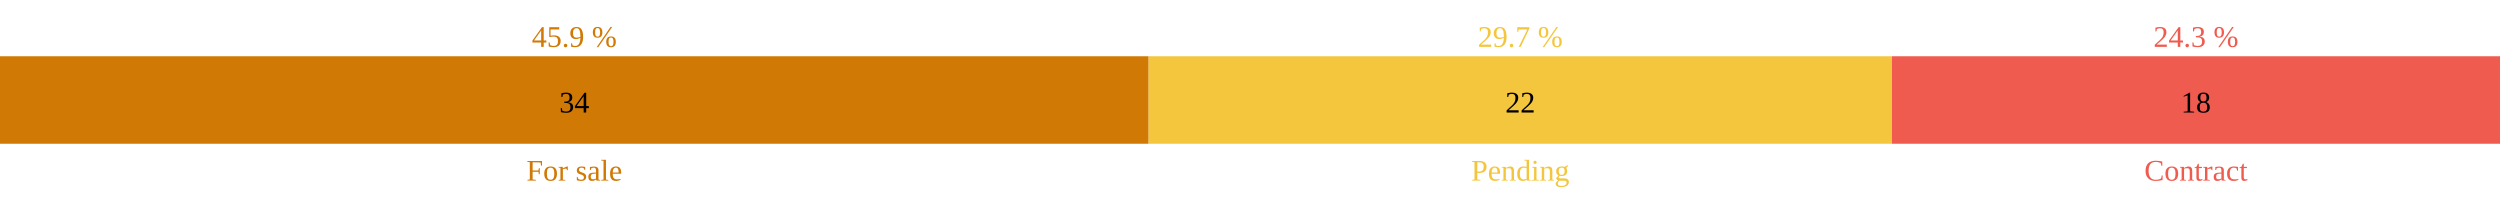
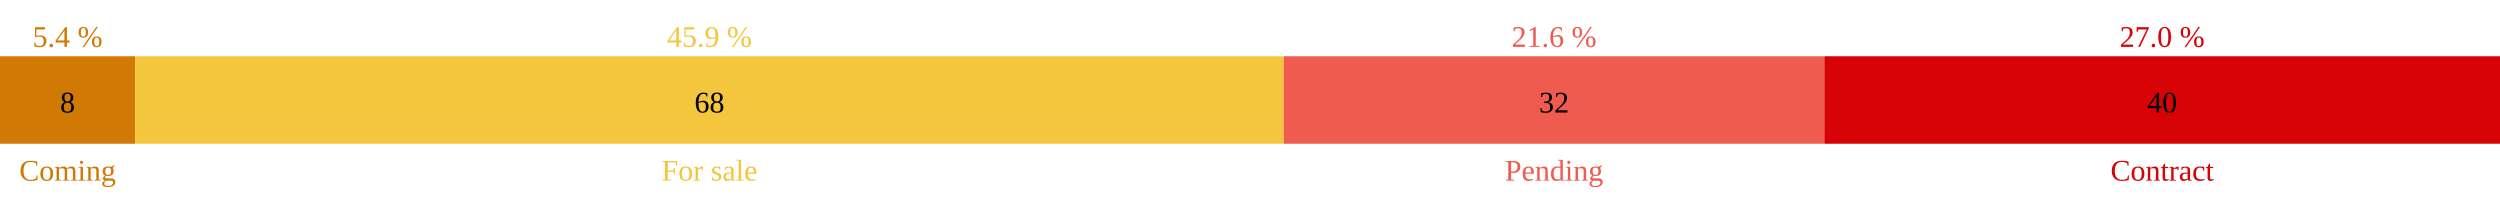
<svg xmlns="http://www.w3.org/2000/svg" width="1000" height="80">
-   <rect class="rect-stacked" x="0" y="22.5" height="35" width="459.459" style="fill: #d17905;" />
-   <rect class="rect-stacked" x="459.459" y="22.5" height="35" width="297.297" style="fill: #f4c63d;" />
-   <rect class="rect-stacked" x="756.757" y="22.5" height="35" width="243.243" style="fill: #f05b4f;" />
-   <text class="text-value" text-anchor="middle" x="229.73" y="45">34</text>
-   <text class="text-value" text-anchor="middle" x="608.108" y="45">22</text>
-   <text class="text-value" text-anchor="middle" x="878.378" y="45">18</text>
-   <text class="text-percent" text-anchor="middle" x="229.73" y="18.75" style="fill: #d17905;">45.9 %</text>
-   <text class="text-percent" text-anchor="middle" x="608.108" y="18.75" style="fill: #f4c63d;">29.7 %</text>
-   <text class="text-percent" text-anchor="middle" x="878.378" y="18.75" style="fill: #f05b4f;">24.3 %</text>
-   <text class="text-label" text-anchor="middle" x="229.73" y="72.25" style="fill: #d17905;">For sale</text>
-   <text class="text-label" text-anchor="middle" x="608.108" y="72.25" style="fill: #f4c63d;">Pending</text>
-   <text class="text-label" text-anchor="middle" x="878.378" y="72.25" style="fill: #f05b4f;">Contract</text>
+   <rect class="rect-stacked" x="0" y="22.5" height="35" width="54.054" style="fill: #d17905;" />
+   <rect class="rect-stacked" x="54.054" y="22.5" height="35" width="459.459" style="fill: #f4c63d;" />
+   <rect class="rect-stacked" x="513.514" y="22.5" height="35" width="216.216" style="fill: #f05b4f;" />
+   <rect class="rect-stacked" x="729.73" y="22.5" height="35" width="270.27" style="fill: #d70206;" />
+   <text class="text-value" text-anchor="middle" x="27.027" y="45">8</text>
+   <text class="text-value" text-anchor="middle" x="283.784" y="45">68</text>
+   <text class="text-value" text-anchor="middle" x="621.622" y="45">32</text>
+   <text class="text-value" text-anchor="middle" x="864.865" y="45">40</text>
+   <text class="text-percent" text-anchor="middle" x="27.027" y="18.75" style="fill: #d17905;">5.4 %</text>
+   <text class="text-percent" text-anchor="middle" x="283.784" y="18.75" style="fill: #f4c63d;">45.9 %</text>
+   <text class="text-percent" text-anchor="middle" x="621.622" y="18.75" style="fill: #f05b4f;">21.6 %</text>
+   <text class="text-percent" text-anchor="middle" x="864.865" y="18.75" style="fill: #d70206;">27.0 %</text>
+   <text class="text-label" text-anchor="middle" x="27.027" y="72.25" style="fill: #d17905;">Coming</text>
+   <text class="text-label" text-anchor="middle" x="283.784" y="72.25" style="fill: #f4c63d;">For sale</text>
+   <text class="text-label" text-anchor="middle" x="621.622" y="72.25" style="fill: #f05b4f;">Pending</text>
+   <text class="text-label" text-anchor="middle" x="864.865" y="72.25" style="fill: #d70206;">Contract</text>
</svg>
